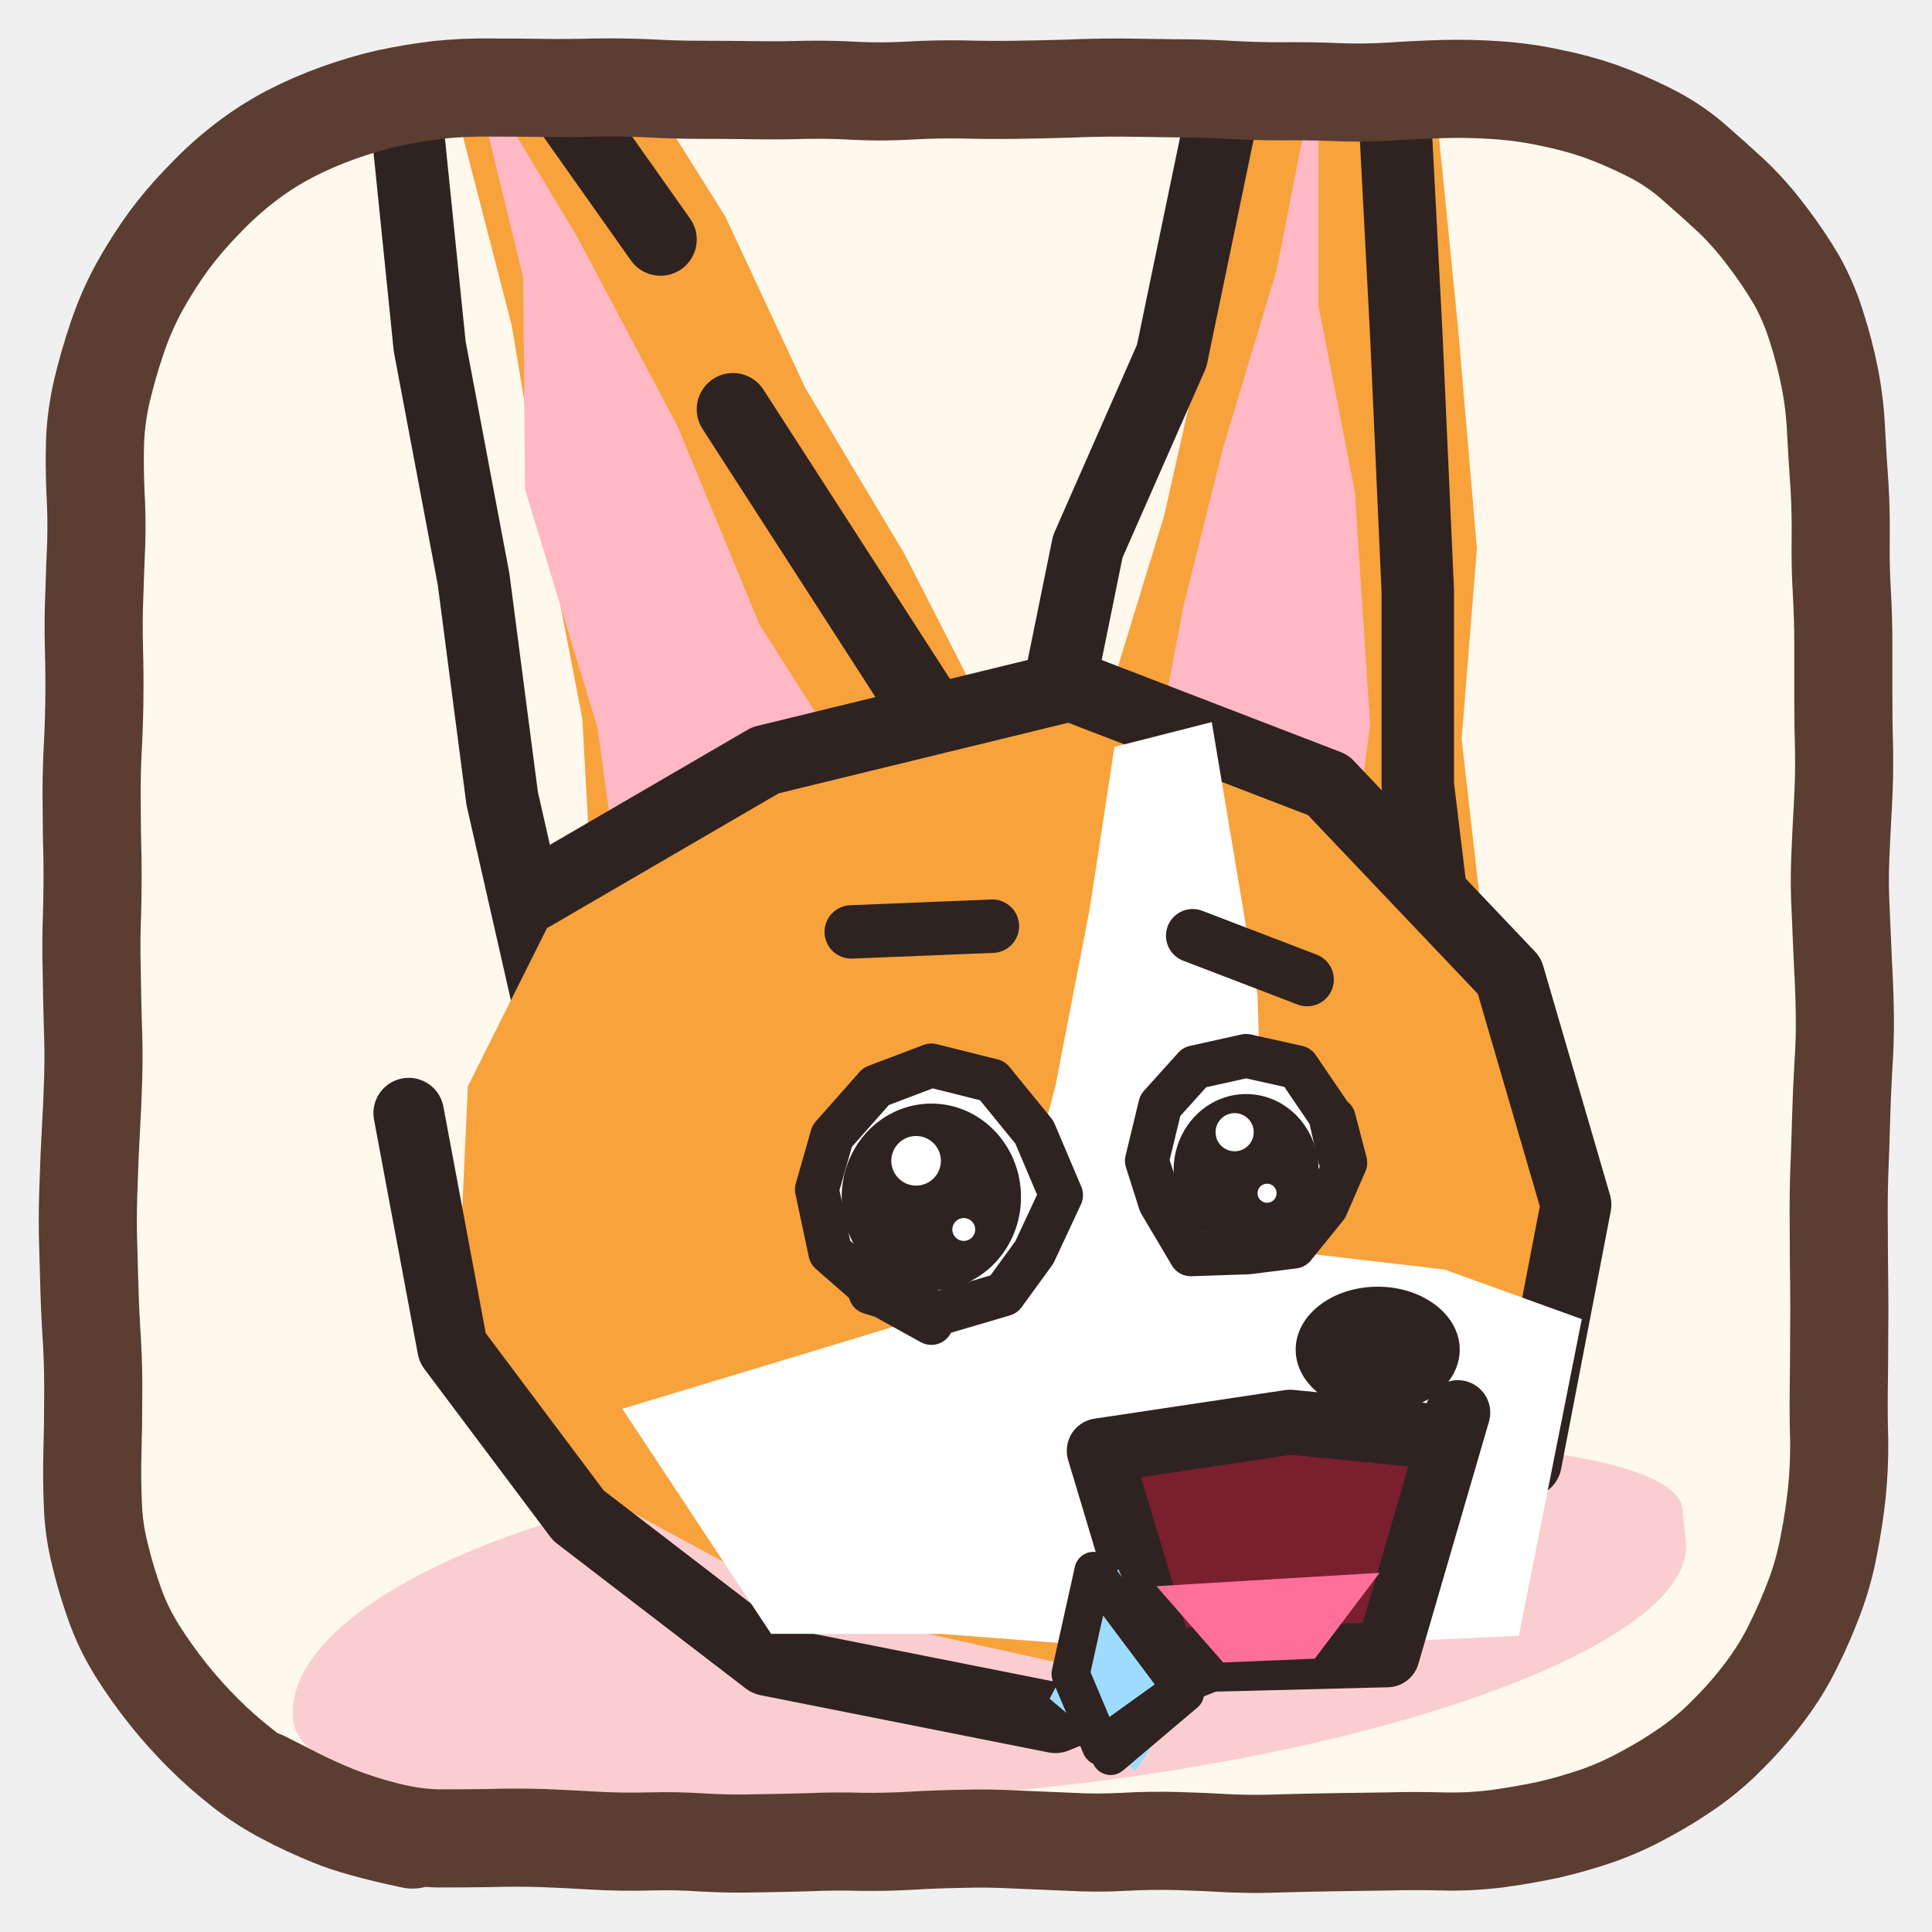
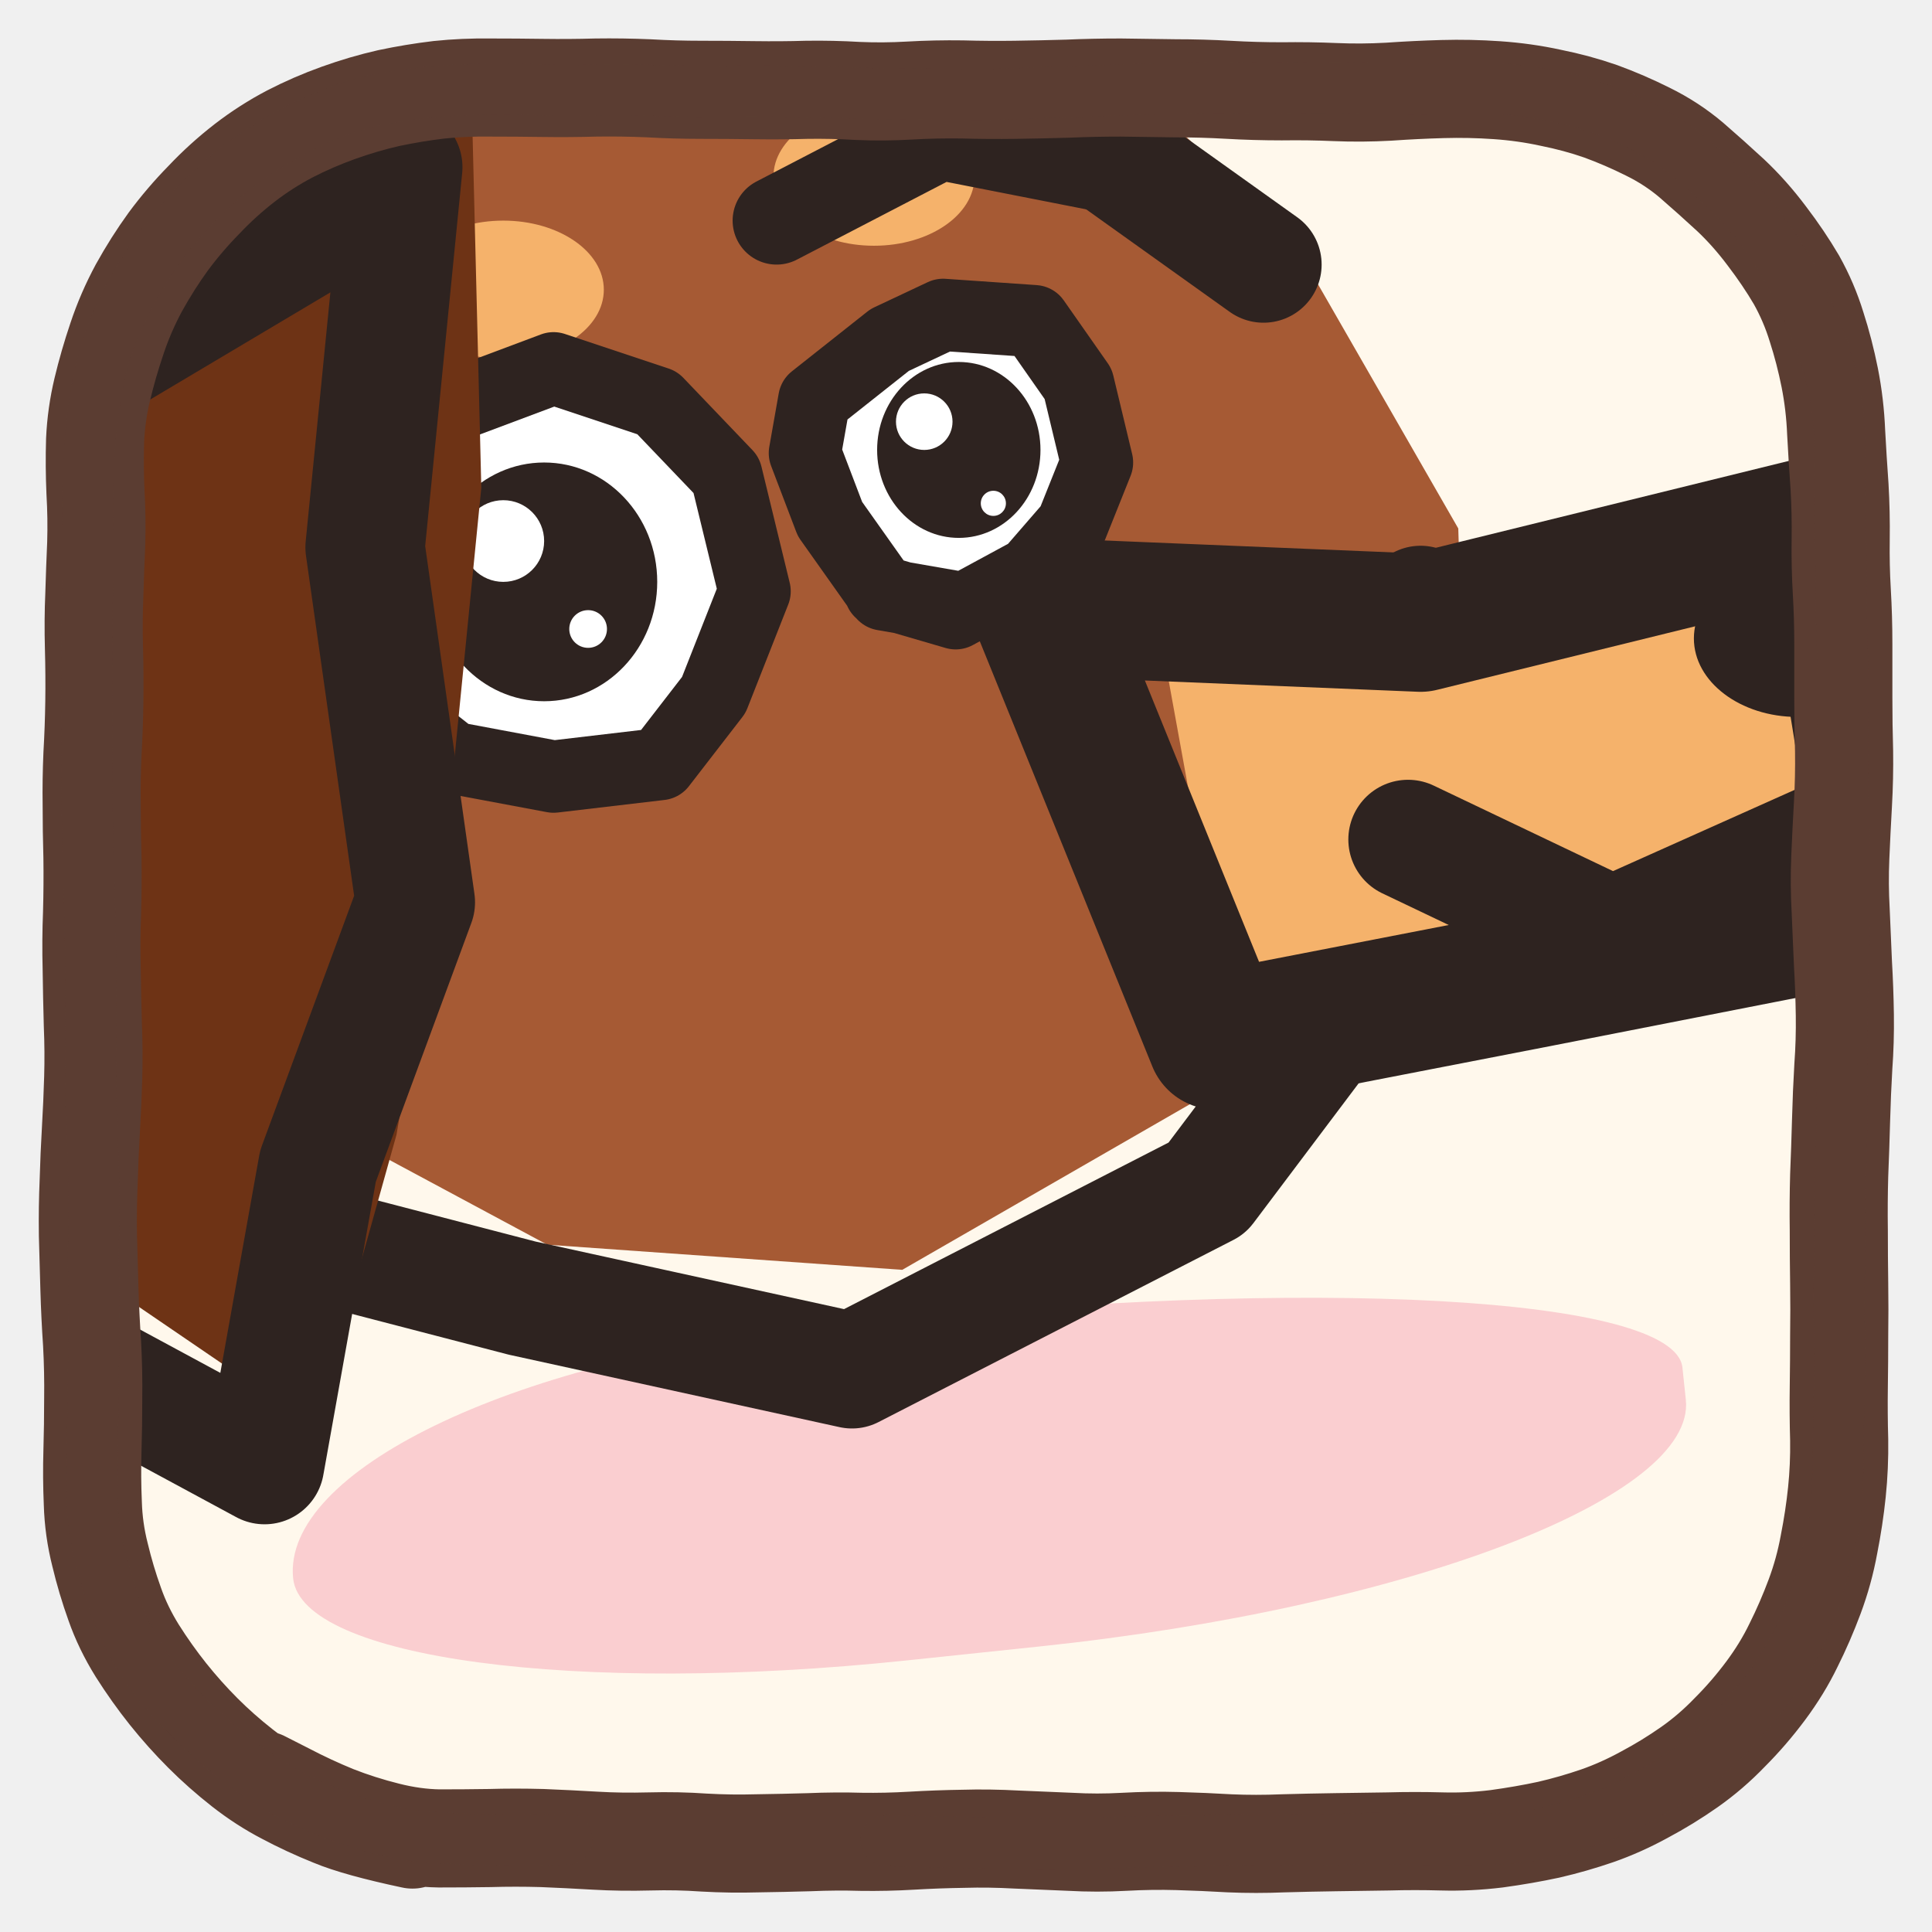
<svg xmlns="http://www.w3.org/2000/svg" viewBox="0 0 512 512" width="512" height="512" role="img" aria-label="Doodle Doggo">
  <defs>
    <clipPath id="dd-card">
      <rect x="24" y="24" width="464" height="464" rx="98" />
    </clipPath>
  </defs>
  <rect x="18" y="18" width="476" height="476" rx="104" fill="#FFF8EC" />
  <g clip-path="url(#dd-card)">
-     <path d="M217.7 385L235.4 385A212.6 34.3 0 0 1 448 419.3L448 427.9A177.1 47.1 0 0 1 270.9 475L235.4 475A159.4 38.6 0 0 1 76 436.4L76 436.4A141.7 51.4 0 0 1 217.7 385Z" fill="#F28FA5" opacity=".4" transform="rotate(-6 262 430)" />
-     <svg x="68.5" y="-110" width="375" height="600" viewBox="11 -22 75 120" overflow="visible">
-       <g transform="translate(50 50) scale(1.011) translate(-166 -111.8)">
-         <path d="M145.1 112.6L144.4 100L142.5 90.2L140.7 79.4L137.6 67.4L135.4 55.8L134.4 44.8L140.7 54.8L146 64.3L151.9 73.7L156.1 82.7L161.3 91.4L165.9 100.4L155.3 105.8Z" fill="#F8A23C" />
-         <path d="M152.3 83.8L159.2 94.5L164.1 102.1L153.4 108.4L142.7 115.2L140.2 104.2L138.7 92.7L136.4 80.5L135.3 69.7L131.9 58.5L131.1 45.5L136.3 55.4L141.5 65L148.5 74.9" fill="none" stroke="#2E2320" stroke-width="3.8" stroke-linecap="round" stroke-linejoin="round" />
-         <path d="M146.6 110.7L145.2 100.5L141.4 88L141.3 76.9L138.5 65.4L144.1 74.7L149.4 84.7L153.7 95.1L159.3 103.9Z" fill="#FFB8C4" />
-         <path d="M171.5 100.5L174.9 89.4L177.6 77.4L179.6 67.4L184.3 56.4L186.5 46.3L187.7 56L189.2 68.4L190.3 79.4L191.3 91.1L190.5 101.1L191.8 112.5L181.4 107.3Z" fill="#F8A23C" />
-         <path d="M186.2 57.9L187 68.4L187.6 79.9L188.2 93.3L188.2 103.5L189.8 116.7L179 108.6L168.5 102.8L170.9 91L175.3 81L178 68L182.5 57.6L185.3 46.3" fill="none" stroke="#2E2320" stroke-width="3.8" stroke-linecap="round" stroke-linejoin="round" />
-         <path d="M173.7 105.8L175.9 94.2L178 85.8L180.8 76.5L183 65.3L183 78.4L184.9 88.1L185.7 100.3L184.2 112.2Z" fill="#FFB8C4" />
-         <path d="M198 124.1L194.6 135.1L184.9 144.4L170.2 149.7L156.2 146.6L145.1 140.6L137.9 130.3L138.4 119.3L144 108.1L156.6 100.3L171.3 98.9L183.2 102.5L192.4 111.2Z" fill="#F8A23C" />
-         <path d="M141.8 109.3L154 102.2L170 98.3L183.5 103.5L193 113.5L196.5 125.5L193.9 139L184.7 146.2L169.2 152.4L154.1 149.4L144.2 141.8L137.6 133L135.3 120.7" fill="none" stroke="#2E2320" stroke-width="3.7" stroke-linecap="round" stroke-linejoin="round" />
-         <path d="M172.3 101.5L177.4 100.2L179.8 114.5L180.2 127.8L189.6 128.9L196.8 131.5L193.5 148.1L184.7 148.5L173.6 148.8L163.2 148L154.3 148L146.5 136.2L156.1 133.3L166.3 130.2L169.2 119.3L171 110Z" fill="#FFFFFF" />
-         <path d="M169.5 124.7L168.2 128.2L166 130.5L163 131.5L159.7 130.5L157.5 128L156.4 124.7L157.2 121.5L159.9 119.1L163 118.1L166.1 119.1L168.6 121.5Z" fill="#FFFFFF" />
-         <path d="M162.7 131.7L159.8 130.1L157.4 128L156.7 124.7L157.5 121.9L159.8 119.3L162.7 118.2L165.9 119L168.1 121.7L169.5 125L168.1 128L166.5 130.2L163.1 131.2L159.5 130.1" fill="none" stroke="#2E2320" stroke-width="2.3" stroke-linecap="round" stroke-linejoin="round" />
-         <ellipse cx="162.7" cy="125.1" rx="4.7" ry="4.9" fill="#2E2320" />
-         <ellipse cx="161.9" cy="123.2" rx="1.3" ry="1.3" fill="#FFFFFF" />
-         <ellipse cx="164.4" cy="126.8" rx="0.6" ry="0.6" fill="#FFFFFF" />
-         <path d="M158.5 111.2L165.9 110.9" fill="none" stroke="#2E2320" stroke-width="2.8" stroke-linecap="round" stroke-linejoin="round" />
-         <path d="M184.4 123.4L183.5 125.7L181.9 127.8L179.1 128.6L176.4 127.8L174.5 125.6L173.8 123.4L174.4 120.6L176.6 118.5L179 118L181.4 118.7L183.3 120.4Z" fill="#FFFFFF" />
-         <path d="M183.8 121L184.4 123.3L183.4 125.6L181.7 127.7L179.3 128L176.3 128.1L174.7 125.4L174 123.2L174.7 120.3L176.5 118.3L179.2 117.7L181.9 118.3L183.6 120.8L184.1 123" fill="none" stroke="#2E2320" stroke-width="2.3" stroke-linecap="round" stroke-linejoin="round" />
-         <ellipse cx="179.2" cy="123.7" rx="3.8" ry="4" fill="#2E2320" />
-         <ellipse cx="178.6" cy="121.7" rx="1" ry="1" fill="#FFFFFF" />
-         <ellipse cx="180.3" cy="124.9" rx="0.5" ry="0.5" fill="#FFFFFF" />
-         <path d="M176.4 111.4L182.4 113.7" fill="none" stroke="#2E2320" stroke-width="2.8" stroke-linecap="round" stroke-linejoin="round" />
-         <ellipse cx="186.1" cy="133.1" rx="4.3" ry="3.3" fill="#2E2320" />
-         <path d="M170.4 137.8L181.3 137.4L191.1 136.3L186.8 148.5L176.2 149.5Z" fill="#7A1F2E" />
-         <path d="M190.3 136.4L186.6 149.1L174.8 149.4L171.5 138.4L181.5 136.9L189.6 137.7" fill="none" stroke="#2E2320" stroke-width="3.4" stroke-linecap="round" stroke-linejoin="round" />
-         <path d="M174.5 145.5L186.2 144.8L182.8 149.3L178 149.5Z" fill="#FF6F9A" />
-         <path d="M172.5 144.6L175.7 151.7L173.4 155.2L168.9 151.4Z" fill="#9EDCFF" />
-         <path d="M175.5 151.1L171.6 153.9L170 150.1L171.2 144.7L176 151.1L172.1 154.4" fill="none" stroke="#2E2320" stroke-width="2" stroke-linecap="round" stroke-linejoin="round" />
+     <path d="M217.7 347.5L235.4 347.5A212.6 34.3 0 0 1 448 381.8L448 390.4A177.1 47.1 0 0 1 270.9 437.5L235.4 437.5A159.4 38.6 0 0 1 76 398.9L76 398.9A141.7 51.4 0 0 1 217.7 347.5Z" fill="#F28FA5" opacity=".4" transform="rotate(-6 262 392.5)" />
+     <svg x="-53.4" y="-110" width="600" height="600" viewBox="2 6 96 96" overflow="visible">
+       <g transform="translate(50 54) scale(1.332) translate(-198.9 -128.3)">
+         <path d="M215.7 122.3L216 132.5L207.9 140.2L198 145.9L186.7 145.1L177.2 140L172.7 133.4L170 124L172.7 114.6L181 107.2L192.2 104.6L203.6 106.6L210.3 112.9Z" fill="#A65A34" />
+         <path d="M214.5 124.7L214.4 134.4L207.7 143.3L196.4 149.1L185.9 146.8L175.9 144.2L169.5 136.7L166.6 125.2L171.7 117L179.2 109.3L190 105L201.1 107.9L209.5 113.9" fill="none" stroke="#2E2320" stroke-width="3.7" stroke-linecap="round" stroke-linejoin="round" />
+         <ellipse cx="185.3" cy="114.7" rx="3.2" ry="2.2" fill="#F5B26B" />
+         <ellipse cx="197.1" cy="111.1" rx="3.2" ry="2.2" fill="#F5B26B" />
+         <path d="M205.8 123.4L217.3 123.3L227.6 120.7L229.9 132.2L220.6 134.5L208.4 137.7Z" fill="#F5B26B" />
+         <path d="M228.5 134.6L218.3 136.6L208 138.6L202.4 124.8L214.5 125.3L227.5 122.1L229.5 134.4" fill="none" stroke="#2E2320" stroke-width="4.4" stroke-linecap="round" stroke-linejoin="round" />
+         <path d="M193.3 124.3L192.1 127L190.1 129.6L186.7 130.4L183.5 129.7L181.3 127.5L180.7 124.3L181.1 121.1L183.5 118.3L187.1 117.5L189.9 118.5L192.4 120.7Z" fill="#FFFFFF" />
+         <path d="M183.3 129.6L181.2 127.3L180.9 124.1L181.2 120.6L183.7 118.4L186.9 117.2L190.2 118.3L192.4 120.6L193.3 124.3L192 127.6L190.3 129.8L186.9 130.2L183.7 129.6L180.9 127.4" fill="none" stroke="#2E2320" stroke-width="2.3" stroke-linecap="round" stroke-linejoin="round" />
+         <ellipse cx="186.6" cy="124" rx="3.6" ry="3.8" fill="#2E2320" />
+         <ellipse cx="185.3" cy="122.7" rx="1.3" ry="1.3" fill="#FFFFFF" />
+         <ellipse cx="188" cy="125.5" rx="0.6" ry="0.6" fill="#FFFFFF" />
+         <path d="M204.3 120.3L203.7 122.3L201.7 124.3L199.6 124.5L197.2 124L195.4 122.5L195.2 119.9L195.6 117.6L197.2 115.7L199.5 115.2L201.9 116.1L203.6 117.8Z" fill="#FFFFFF" />
+         <path d="M199.7 124.8L197.4 124.4L195.7 122L194.9 119.9L195.2 118.2L197.6 116.3L199.3 115.5L202.2 115.7L203.6 117.7L204.2 120.2L203.4 122.2L202.1 123.7L199.7 125L197.3 124.3" fill="none" stroke="#2E2320" stroke-width="2.3" stroke-linecap="round" stroke-linejoin="round" />
+         <ellipse cx="199.8" cy="119.8" rx="2.6" ry="2.8" fill="#2E2320" />
+         <ellipse cx="198.7" cy="118.9" rx="0.9" ry="0.9" fill="#FFFFFF" />
+         <ellipse cx="200.9" cy="121.5" rx="0.4" ry="0.4" fill="#FFFFFF" />
+         <path d="M194 112.5L199.2 109.8L204.8 110.9" fill="none" stroke="#2E2320" stroke-width="2.8" stroke-linecap="round" stroke-linejoin="round" />
+         <ellipse cx="226.5" cy="125.8" rx="3.3" ry="2.5" fill="#2E2320" />
+         <path d="M214.1 132.2L220.6 135.3L228.2 131.9L231.2 127.8" fill="none" stroke="#2E2320" stroke-width="3.8" stroke-linecap="round" stroke-linejoin="round" />
+         <path d="M184.3 108.9L172.7 115.8L171.2 125.8L171.7 136.3L170.8 145.1L179.3 150.9L181.9 141.6L183.5 132.1L184.6 121Z" fill="#6E3315" />
+         <path d="M181.6 111.5L170 118.4L167.9 127.2L169.5 138.2L167.7 146.7L177.7 152.1L179.4 142.6L182.5 134.2L180.9 122.9L182.1 110.8" fill="none" stroke="#2E2320" stroke-width="3.8" stroke-linecap="round" stroke-linejoin="round" />
      </g>
    </svg>
  </g>
  <g fill="none" stroke="#5B3D32" stroke-linecap="round" stroke-linejoin="round">
    <path d="M109.3 487.5Q94.7 484.4 88 481.6Q81.3 478.9 75.5 475.8Q69.7 472.8 64.2 468.5Q58.6 464.1 53.8 459.3Q48.9 454.4 44.5 448.9Q40.2 443.5 36.4 437.5Q32.6 431.4 30.4 425.1Q28.1 418.7 26.5 412Q24.8 405.3 24.6 398.4Q24.3 391.4 24.5 384.6Q24.7 377.7 24.7 370.6Q24.8 363.5 24.4 356Q23.9 348.6 23.7 341.6Q23.5 334.6 23.3 327.3Q23.2 320 23.5 313.1Q23.7 306.1 24.1 299.3Q24.5 292.4 24.7 285.6Q24.9 278.7 24.6 271.5Q24.4 264.2 24.3 256.8Q24.1 249.3 24.4 241.9Q24.6 234.5 24.5 227.2Q24.3 220 24.3 213.4Q24.2 206.8 24.5 199.9Q24.9 193 25 186Q25.1 179 24.9 171.7Q24.7 164.4 25 157.6Q25.2 150.8 25.5 144Q25.7 137.2 25.3 130.4Q25 123.5 25.2 116.7Q25.5 109.9 27.1 103.2Q28.7 96.5 31 89.7Q33.3 82.8 36.8 76.3Q40.4 69.8 44.6 64Q48.9 58.2 54 53Q59 47.7 64.8 43.2Q70.5 38.8 76.8 35.5Q83 32.3 89.7 29.9Q96.4 27.5 103 26Q109.6 24.6 116.3 23.8Q123 23.1 130 23.2Q137 23.2 143.9 23.3Q150.9 23.4 157.9 23.2Q164.9 23.1 171.9 23.4Q178.8 23.8 185.8 23.8Q192.7 23.8 199.9 23.9Q207.2 24 213.8 23.8Q220.5 23.7 227.3 24.1Q234.1 24.4 241 24Q248 23.6 255 23.7Q262 23.9 269 23.8Q276.1 23.7 282.9 23.5Q289.7 23.2 297 23.2Q304.3 23.3 311.4 23.4Q318.6 23.4 325.6 23.8Q332.6 24.2 339.7 24.2Q346.9 24.1 353.8 24.4Q360.8 24.7 368 24.3Q375.2 23.8 382.3 23.6Q389.5 23.4 396.7 23.9Q404 24.4 410.9 25.9Q417.9 27.3 424.2 29.5Q430.5 31.8 436.7 34.9Q443 38 448.2 42.4Q453.4 46.9 458.6 51.7Q463.7 56.5 468.2 62.5Q472.7 68.4 476.1 74.2Q479.4 80.1 481.4 86.6Q483.5 93.1 484.9 100.1Q486.3 107.2 486.6 114.6Q487 122 487.5 129Q487.9 135.9 487.8 143Q487.7 150 488.1 156.8Q488.5 163.6 488.5 170.6Q488.5 177.6 488.5 184.9Q488.5 192.2 488.7 199.1Q488.8 206 488.4 213.1Q488 220.1 487.7 227.2Q487.4 234.3 487.8 241.4Q488.1 248.6 488.4 255.3Q488.8 262.1 488.9 269Q489 275.9 488.5 282.7Q488.1 289.5 487.9 296.9Q487.7 304.3 487.4 311.5Q487.2 318.7 487.3 326Q487.3 333.3 487.4 340.1Q487.5 347 487.4 353.8Q487.4 360.6 487.3 367.6Q487.2 374.6 487.4 381.6Q487.5 388.6 486.8 395.4Q486.1 402.2 484.7 409.3Q483.4 416.4 480.9 423.1Q478.4 429.8 475.3 436Q472.3 442.2 467.9 448.1Q463.5 454 458.4 459.1Q453.4 464.3 447.7 468.3Q442 472.3 435.8 475.6Q429.6 479 423.3 481.2Q416.9 483.4 410.4 484.9Q403.9 486.3 396.6 487.3Q389.2 488.2 382.1 488Q375 487.8 367.9 488Q360.8 488.1 354 488.2Q347.1 488.3 340 488.5Q332.8 488.8 325.9 488.5Q319.1 488.1 312.1 487.9Q305.1 487.7 297.9 488.1Q290.7 488.5 283.7 488.1Q276.6 487.8 269.4 487.5Q262.1 487.1 255.3 487.3Q248.4 487.4 241.6 487.8Q234.8 488.2 228.2 488.1Q221.5 487.9 214.5 488.2Q207.6 488.4 200.6 488.5Q193.7 488.7 186.6 488.3Q179.5 487.8 172.1 488Q164.6 488.2 157.8 487.8Q151 487.4 143.7 487.1Q136.5 486.9 129.8 487.1Q123.2 487.2 116.4 487.2Q109.7 487.1 102.6 485.3Q95.4 483.5 88.8 480.9Q82.2 478.2 75.9 474.9L69.6 471.7" stroke-width="26" />
    <path d="M150.3 487.4Q136.9 487.8 129.6 487.6Q122.4 487.4 115.7 487Q108.9 486.7 102.4 485.1Q95.8 483.5 89.1 481Q82.4 478.5 76 475.1Q69.7 471.6 64.1 467.4Q58.6 463.2 53.7 458.7Q48.8 454.2 44.2 448.9Q39.6 443.7 35.9 437.3Q32.2 430.9 30 424.2Q27.7 417.5 26.1 410.8Q24.5 404.1 24.4 396.8Q24.2 389.5 24.4 382.2Q24.7 374.9 24.7 368Q24.8 361 24.9 353.8Q25 346.6 24.8 339.9Q24.7 333.1 24.8 326.2Q25 319.2 24.8 311.9Q24.6 304.6 24.3 298Q24 291.4 24 284.4Q23.9 277.4 24.1 270.3Q24.2 263.2 24.1 256Q23.9 248.9 23.8 241.9Q23.6 235 23.4 228.3Q23.2 221.5 23.1 214.3Q22.9 207.2 23 200.4Q23.1 193.7 23.1 186.3Q23 178.8 23 171.6Q22.9 164.3 23.2 157.1Q23.6 149.9 23.4 143.2Q23.2 136.5 23.3 129.5Q23.4 122.4 24 115.5Q24.6 108.6 25.9 101.7Q27.2 94.8 29.7 88.4Q32.2 82 35.7 75.8Q39.3 69.5 43.4 64.1Q47.6 58.6 52.6 53.5Q57.6 48.4 63.2 44Q68.9 39.7 74.8 36.4Q80.6 33.1 87.1 30.4Q93.6 27.6 100.7 26.3Q107.8 25 115.1 24.3Q122.4 23.7 129.1 23.6Q135.9 23.5 142.7 23.8Q149.5 24.1 156.3 23.9Q163.2 23.7 170.6 23.9Q178 24.1 184.8 24.2Q191.6 24.2 198.8 24.1Q205.9 24.1 213.3 24.3Q220.7 24.4 227.6 24.7Q234.5 24.9 241.4 24.9Q248.3 25 255.4 25Q262.6 25.1 269.8 24.8Q277 24.5 284.2 24.3Q291.4 24 298.4 23.8Q305.3 23.6 312.4 23.4Q319.5 23.1 326.4 23.2Q333.4 23.4 340.5 23.3Q347.6 23.2 354.8 23.2Q362 23.3 368.9 23.5Q375.7 23.7 382.5 23.5Q389.4 23.3 396.1 23.5Q402.9 23.7 410 25.1Q417.1 26.4 423.6 28.6Q430.1 30.9 436.6 34.3Q443 37.7 448.5 42.2Q453.9 46.8 458.8 51.7Q463.8 56.6 468 62.5Q472.3 68.4 475.3 74.3Q478.4 80.3 481.1 87Q483.8 93.8 485.4 100.5Q487 107.3 487.5 114.6Q487.9 121.9 487.7 128.9Q487.4 136 487.8 143.1Q488.1 150.2 488 157Q487.9 163.7 488.2 170.8Q488.5 177.9 488.5 185.3Q488.4 192.7 488.3 199.8Q488.2 206.8 488.5 213.6Q488.8 220.4 488.6 227.7Q488.4 235 488.6 241.9Q488.9 248.7 488.5 255.9Q488.2 263.1 488.1 270.4Q488 277.7 488.1 284.7Q488.2 291.7 488.1 298.4Q488 305 487.8 312Q487.6 318.9 487.6 325.8Q487.6 332.6 487.4 339.5Q487.3 346.5 487.5 353.5Q487.7 360.5 487.5 367.4Q487.2 374.3 487.2 381.7Q487.2 389.1 486.8 396Q486.5 402.9 484.8 409.8Q483.1 416.7 481 423.4Q478.9 430 475.5 436.5Q472.1 442.9 467.7 448.5Q463.2 454.1 458.5 459.4Q453.7 464.6 448 468.6Q442.3 472.5 436.1 475.9Q429.9 479.4 423.5 481.7Q417 484 410.5 485.5Q403.9 487.1 397.2 487.3Q390.5 487.5 383.7 487.5Q376.8 487.5 369.9 487.3Q363 487 356 487.4Q348.9 487.8 341.6 487.5Q334.2 487.3 327 487.6Q319.7 487.9 312.6 487.9Q305.6 488 298.5 488.2Q291.4 488.5 284.2 488.6Q277 488.8 269.9 488.6Q262.9 488.5 256.2 488.3Q249.5 488.1 242.2 488L234.8 487.8" stroke-width="13.5" opacity=".55" />
  </g>
</svg>
